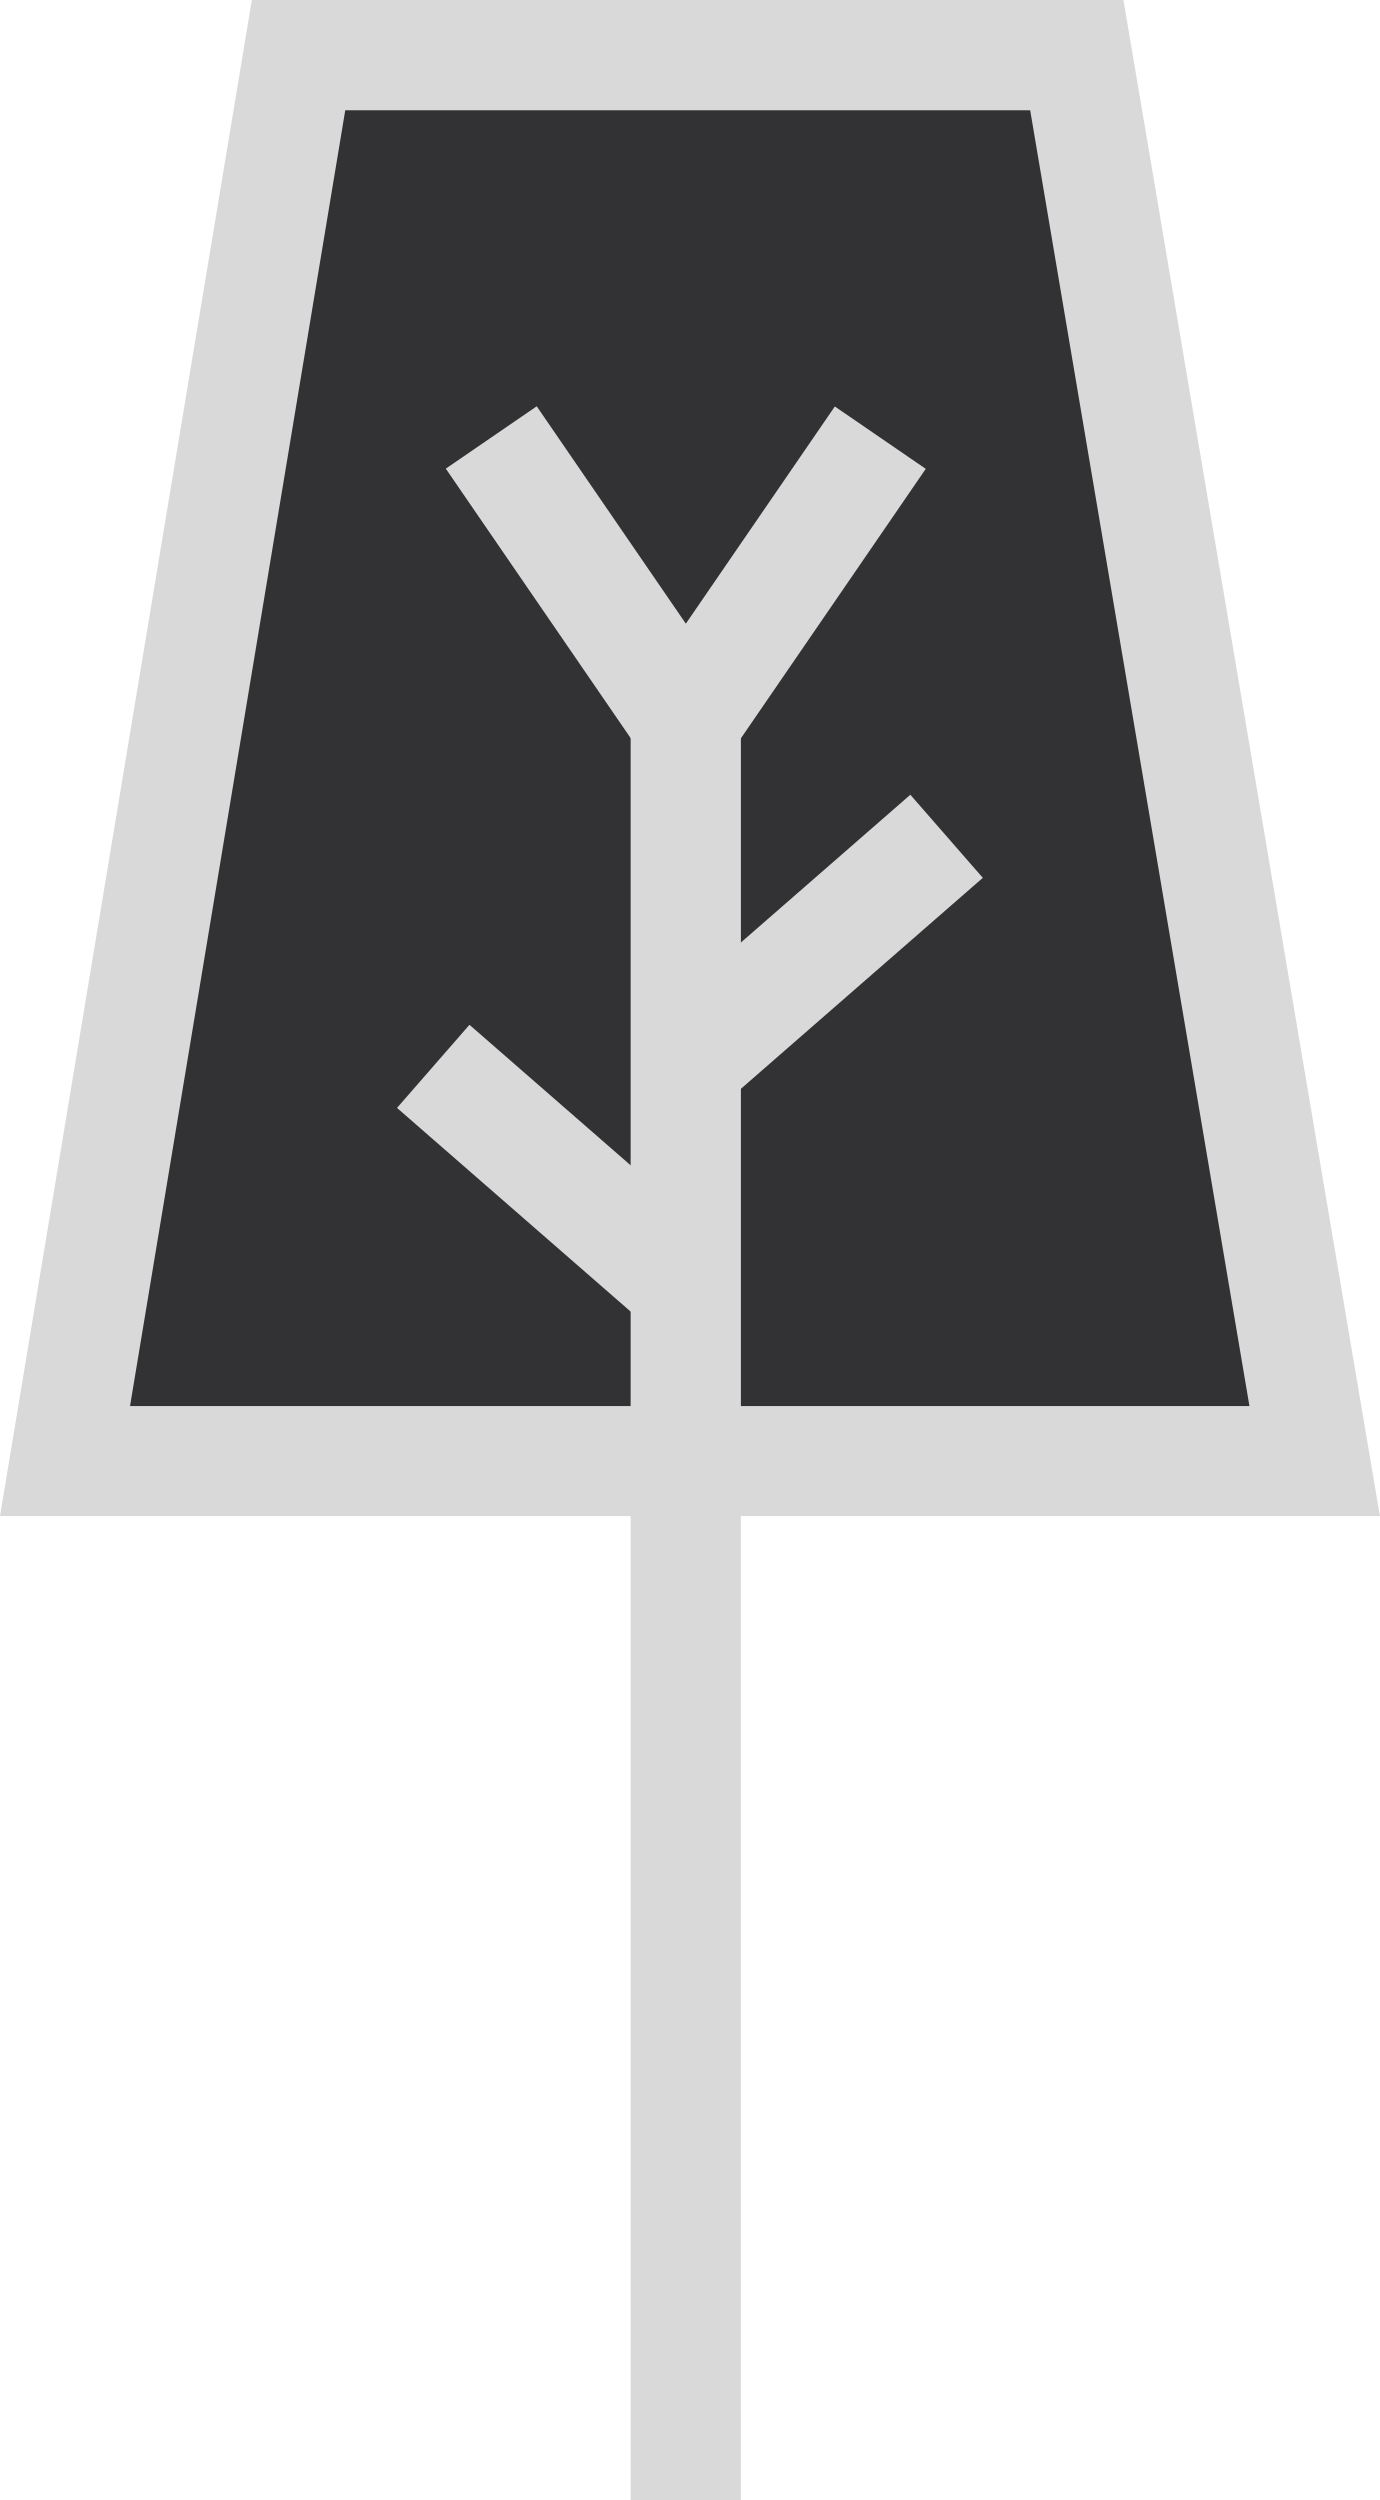
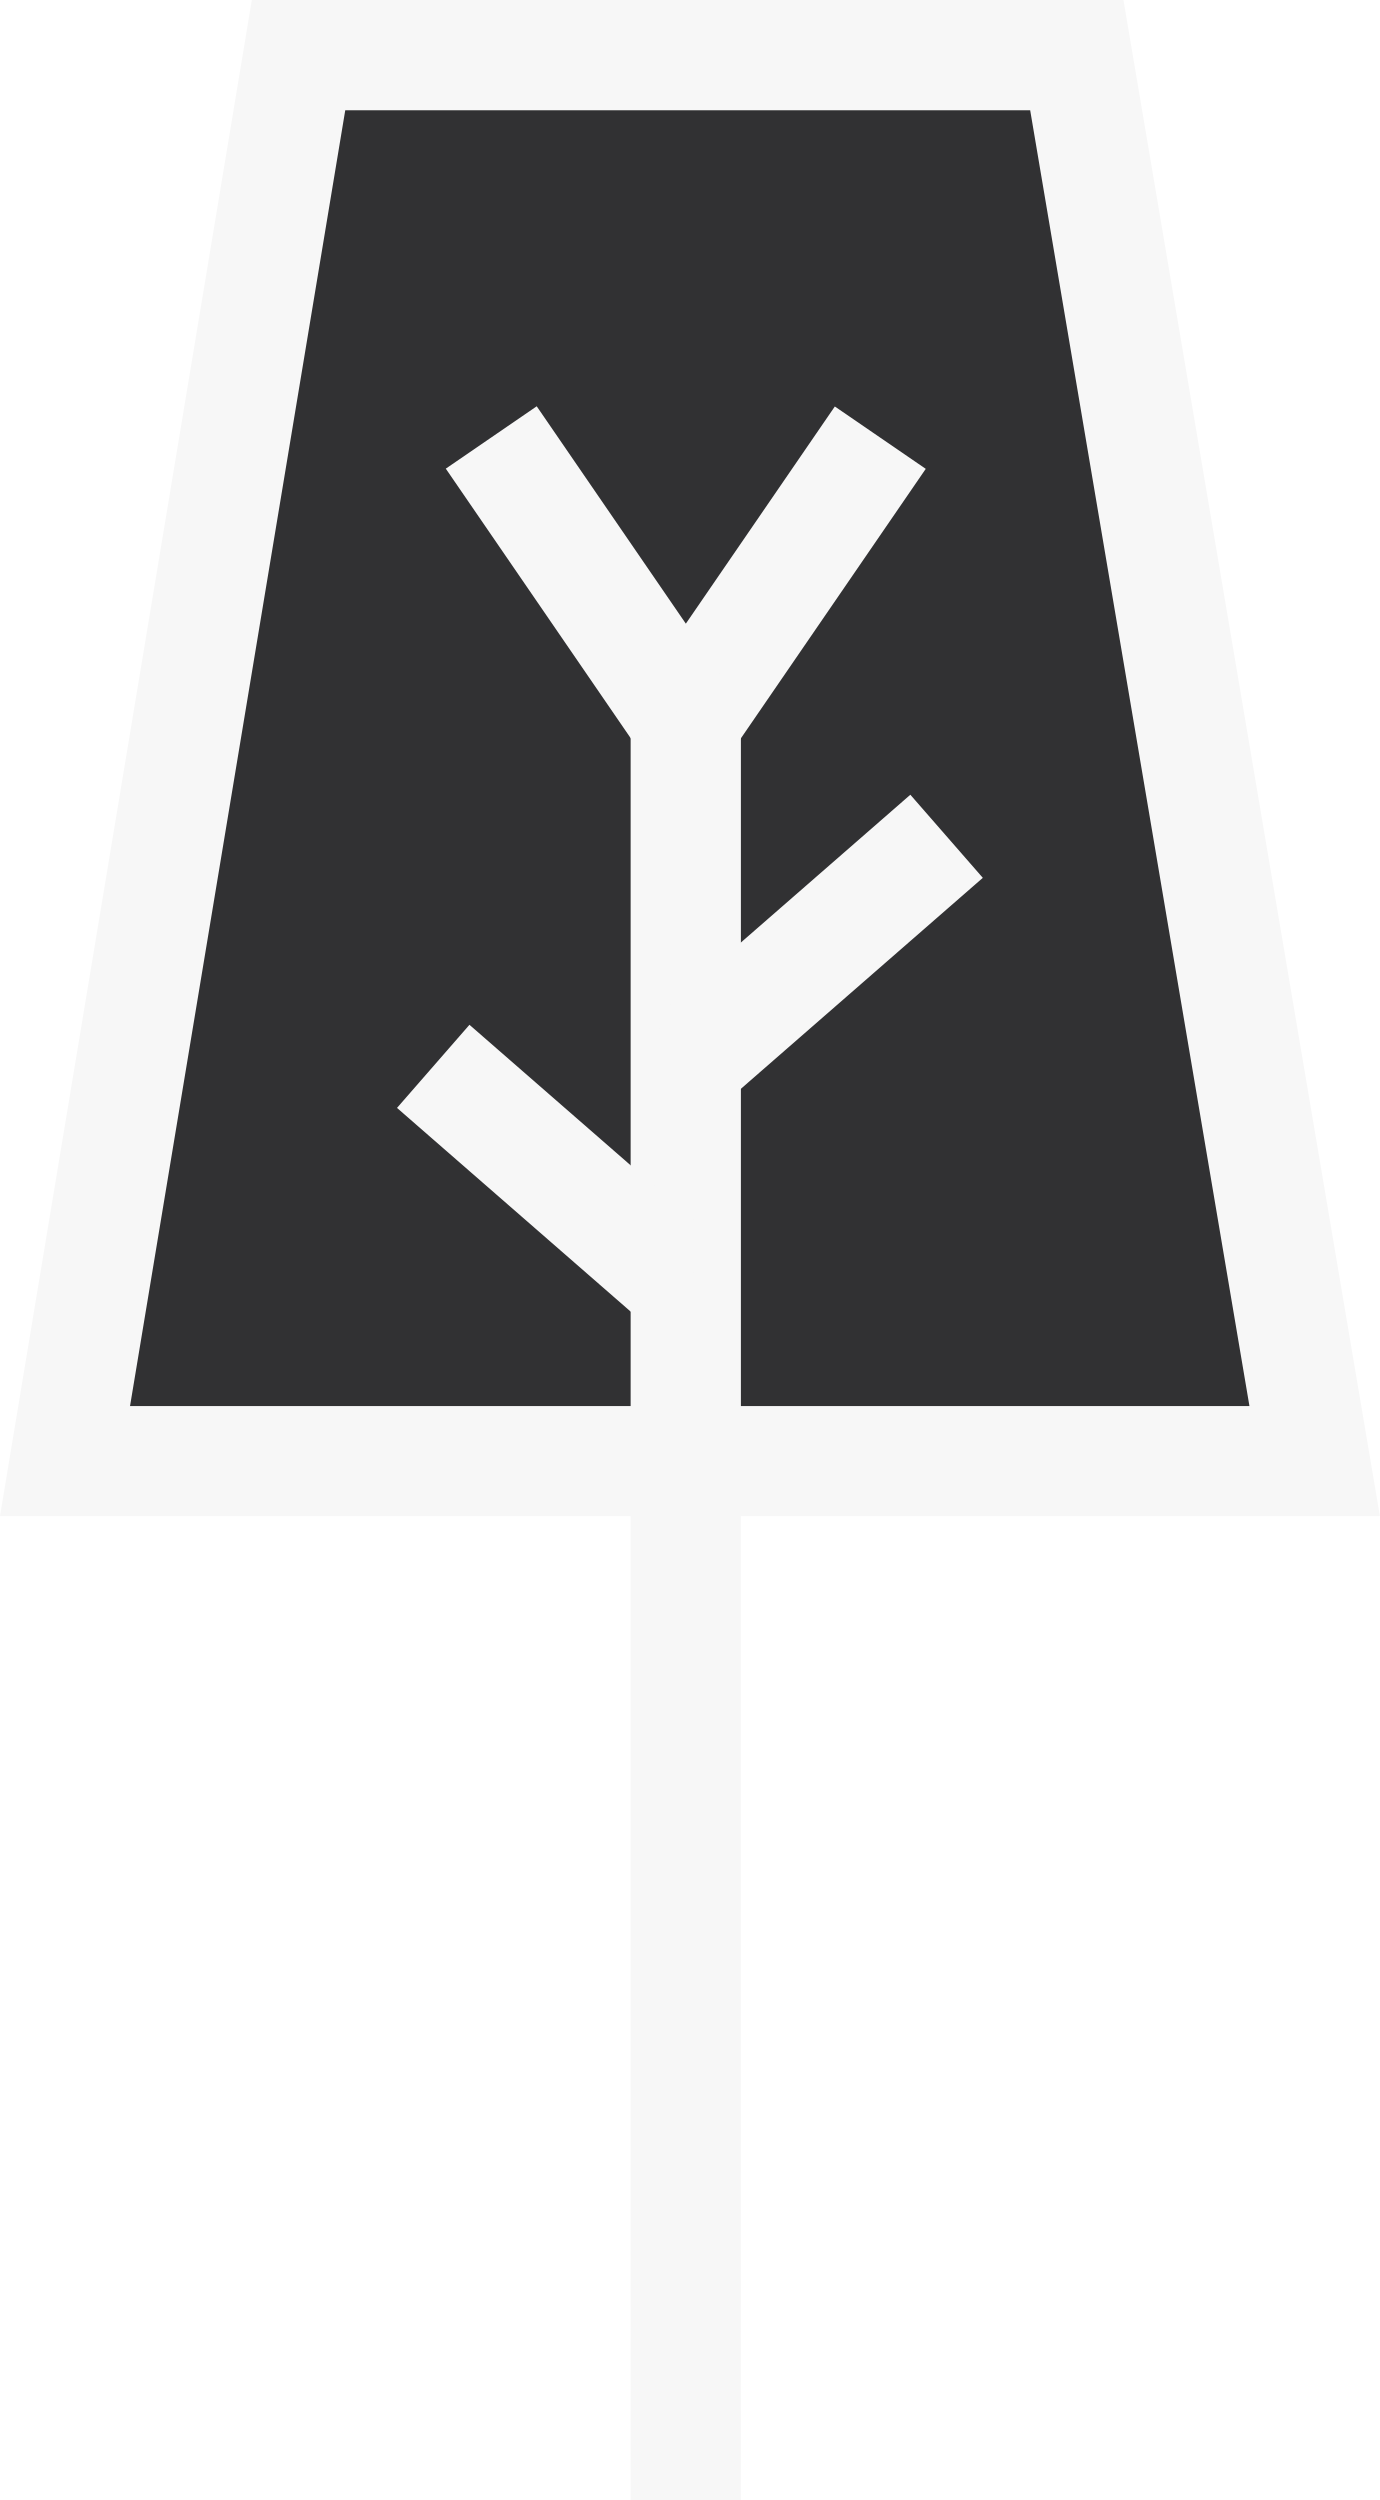
<svg xmlns="http://www.w3.org/2000/svg" id="Layer_1" data-name="Layer 1" viewBox="0 0 99.12 179.58">
  <defs>
-     <style>.cls-1{fill:#323235;}.cls-2{fill:#d9d9d9;}</style>
+     <style>.cls-1{fill:#313133;}.cls-2{fill:#f7f7f7;}</style>
  </defs>
  <polygon class="cls-1" points="94.43 104.94 4.67 104.94 21.45 3.96 77.36 3.96 94.43 104.94" />
  <path class="cls-2" d="M99.12,108.9H0L18.09,0H80.7ZM9.34,101H89.75L74,7.92H24.8Z" />
  <rect class="cls-2" x="45.3" y="49.36" width="7.92" height="130.22" />
  <rect class="cls-2" x="44.6" y="37.29" width="23.79" height="7.92" transform="translate(-9.47 64.5) rotate(-55.55)" />
  <rect class="cls-2" x="46.38" y="64.22" width="24.65" height="7.92" transform="translate(-30.35 55.37) rotate(-41.09)" />
  <rect class="cls-2" x="36.12" y="72.53" width="7.92" height="23.79" transform="translate(-49.89 59.15) rotate(-48.92)" />
  <rect class="cls-2" x="38.06" y="29.34" width="7.92" height="23.79" transform="translate(-15.96 31) rotate(-34.45)" />
</svg>
